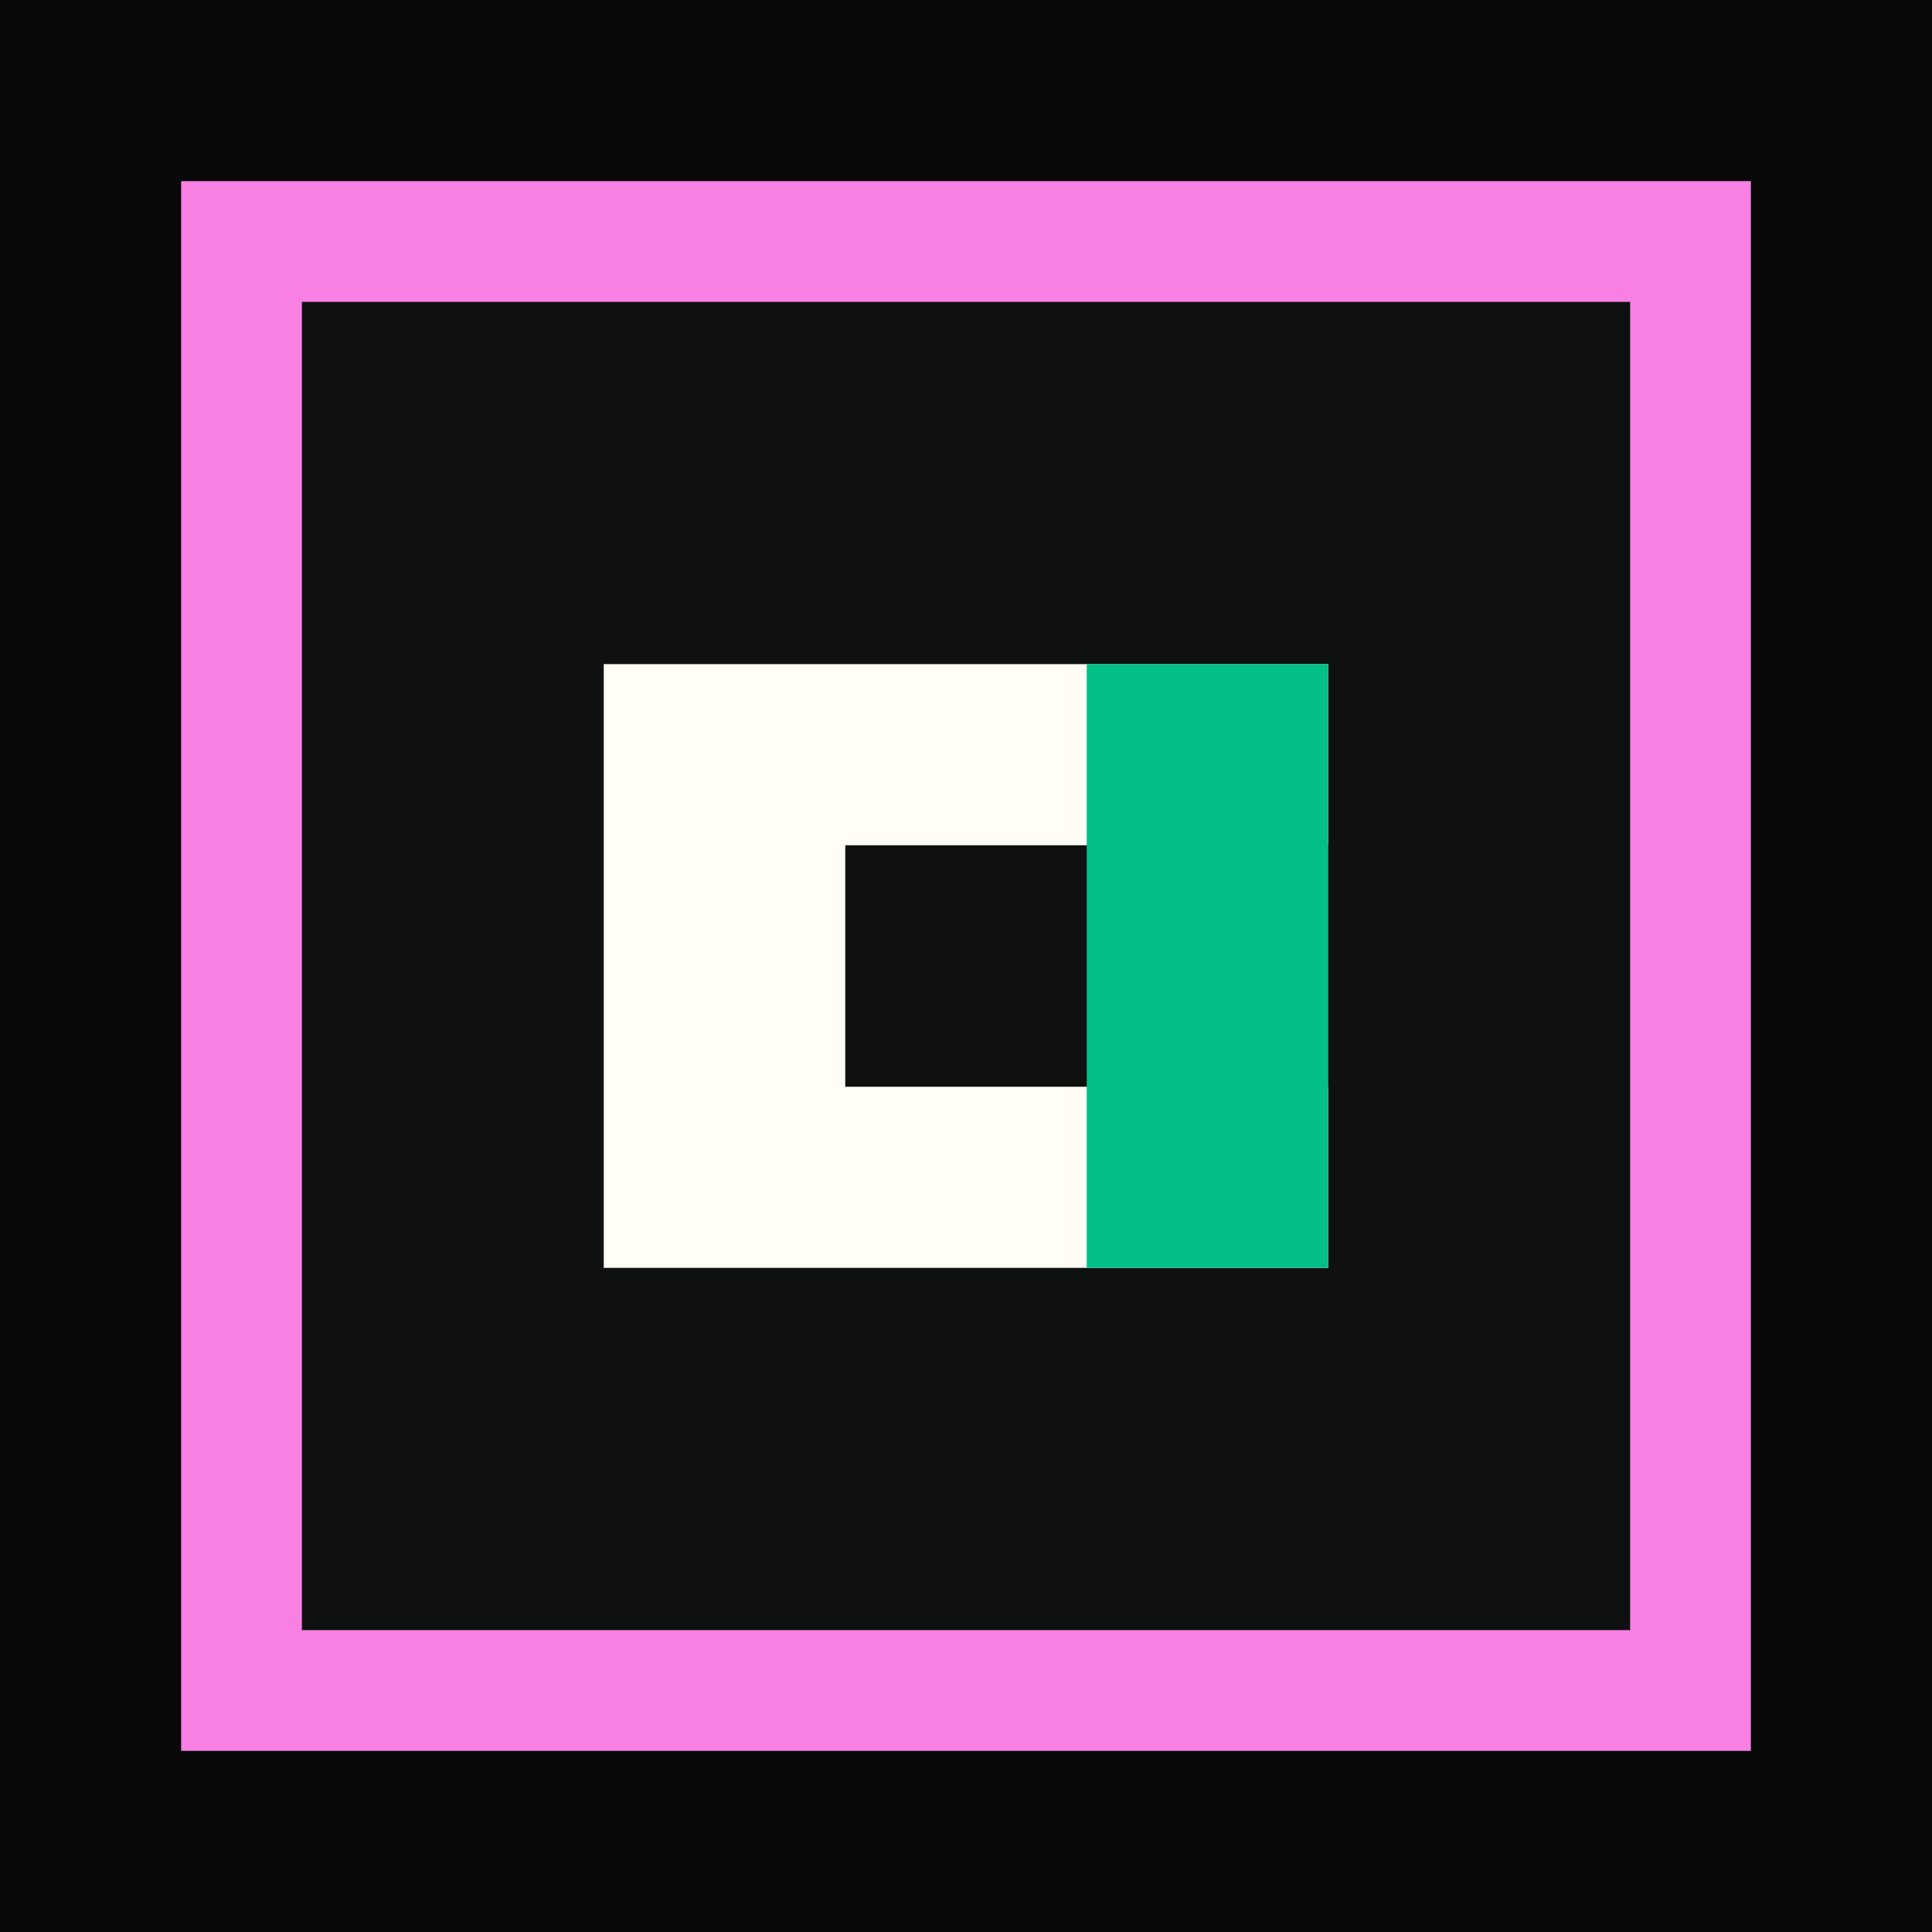
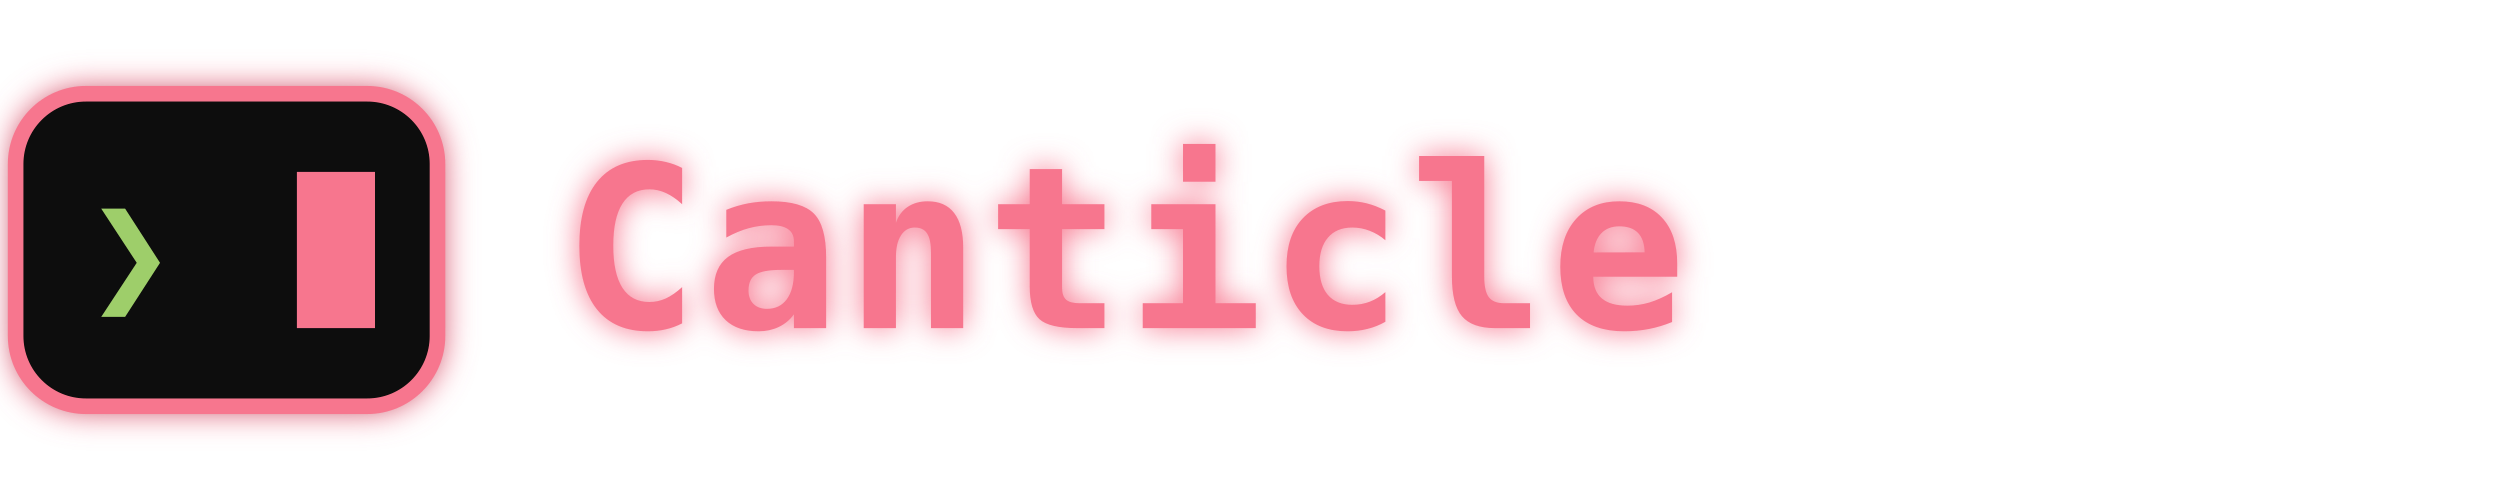
- <svg xmlns="http://www.w3.org/2000/svg" viewBox="0 0 64 64">
-   <rect width="64" height="64" fill="#070807" />
-   <rect x="8" y="8" width="48" height="48" fill="#0e1110" stroke="#f780e2" stroke-width="4" />
-   <path d="M20 22h24v6H28v8h16v6H20z" fill="#fffdf5" />
-   <path d="M44 22h-8v20h8z" fill="#02bf87" />
+ <svg xmlns="http://www.w3.org/2000/svg" viewBox="0 0 320 64" role="img" aria-labelledby="title desc">
+   <defs>
+     <filter id="brand-glow" x="-25%" y="-50%" width="150%" height="200%">
+       <feGaussianBlur stdDeviation="2" result="blur" />
+       <feMerge>
+         <feMergeNode in="blur" />
+         <feMergeNode in="SourceGraphic" />
+       </feMerge>
+     </filter>
+   </defs>
+   <g filter="url(#brand-glow)">
+     <rect x="2" y="12" width="54" height="40" rx="9" fill="#0a0b0a" stroke="#f7768e" stroke-width="2">
+       <animate attributeName="stroke" values="#f7768e;#ff9e64;#e0af68;#9ece6a;#7dcfff;#7aa2f7;#e478d0;#f7768e" keyTimes="0;.14;.28;.42;.57;.71;.85;1" dur="8s" repeatCount="indefinite" />
+     </rect>
+     <text x="11" y="39" fill="#9ece6a" font-family="'Fira Code','JetBrains Mono','Cascadia Mono',ui-monospace,monospace" font-size="19" font-weight="700">❯</text>
+     <rect x="38" y="22" width="10" height="20" fill="#f7768e">
+       <animate attributeName="fill" values="#f7768e;#ff9e64;#e0af68;#9ece6a;#7dcfff;#7aa2f7;#e478d0;#f7768e" keyTimes="0;.14;.28;.42;.57;.71;.85;1" dur="8s" repeatCount="indefinite" />
+     </rect>
+     <text x="72" y="42" fill="#f7768e" font-family="'Fira Code','JetBrains Mono','Cascadia Mono',ui-monospace,monospace" font-size="29" font-weight="700" letter-spacing=".6">Canticle
+       <animate attributeName="fill" values="#f7768e;#ff9e64;#e0af68;#9ece6a;#7dcfff;#7aa2f7;#e478d0;#f7768e" keyTimes="0;.14;.28;.42;.57;.71;.85;1" dur="8s" repeatCount="indefinite" />
+     </text>
+   </g>
</svg>
